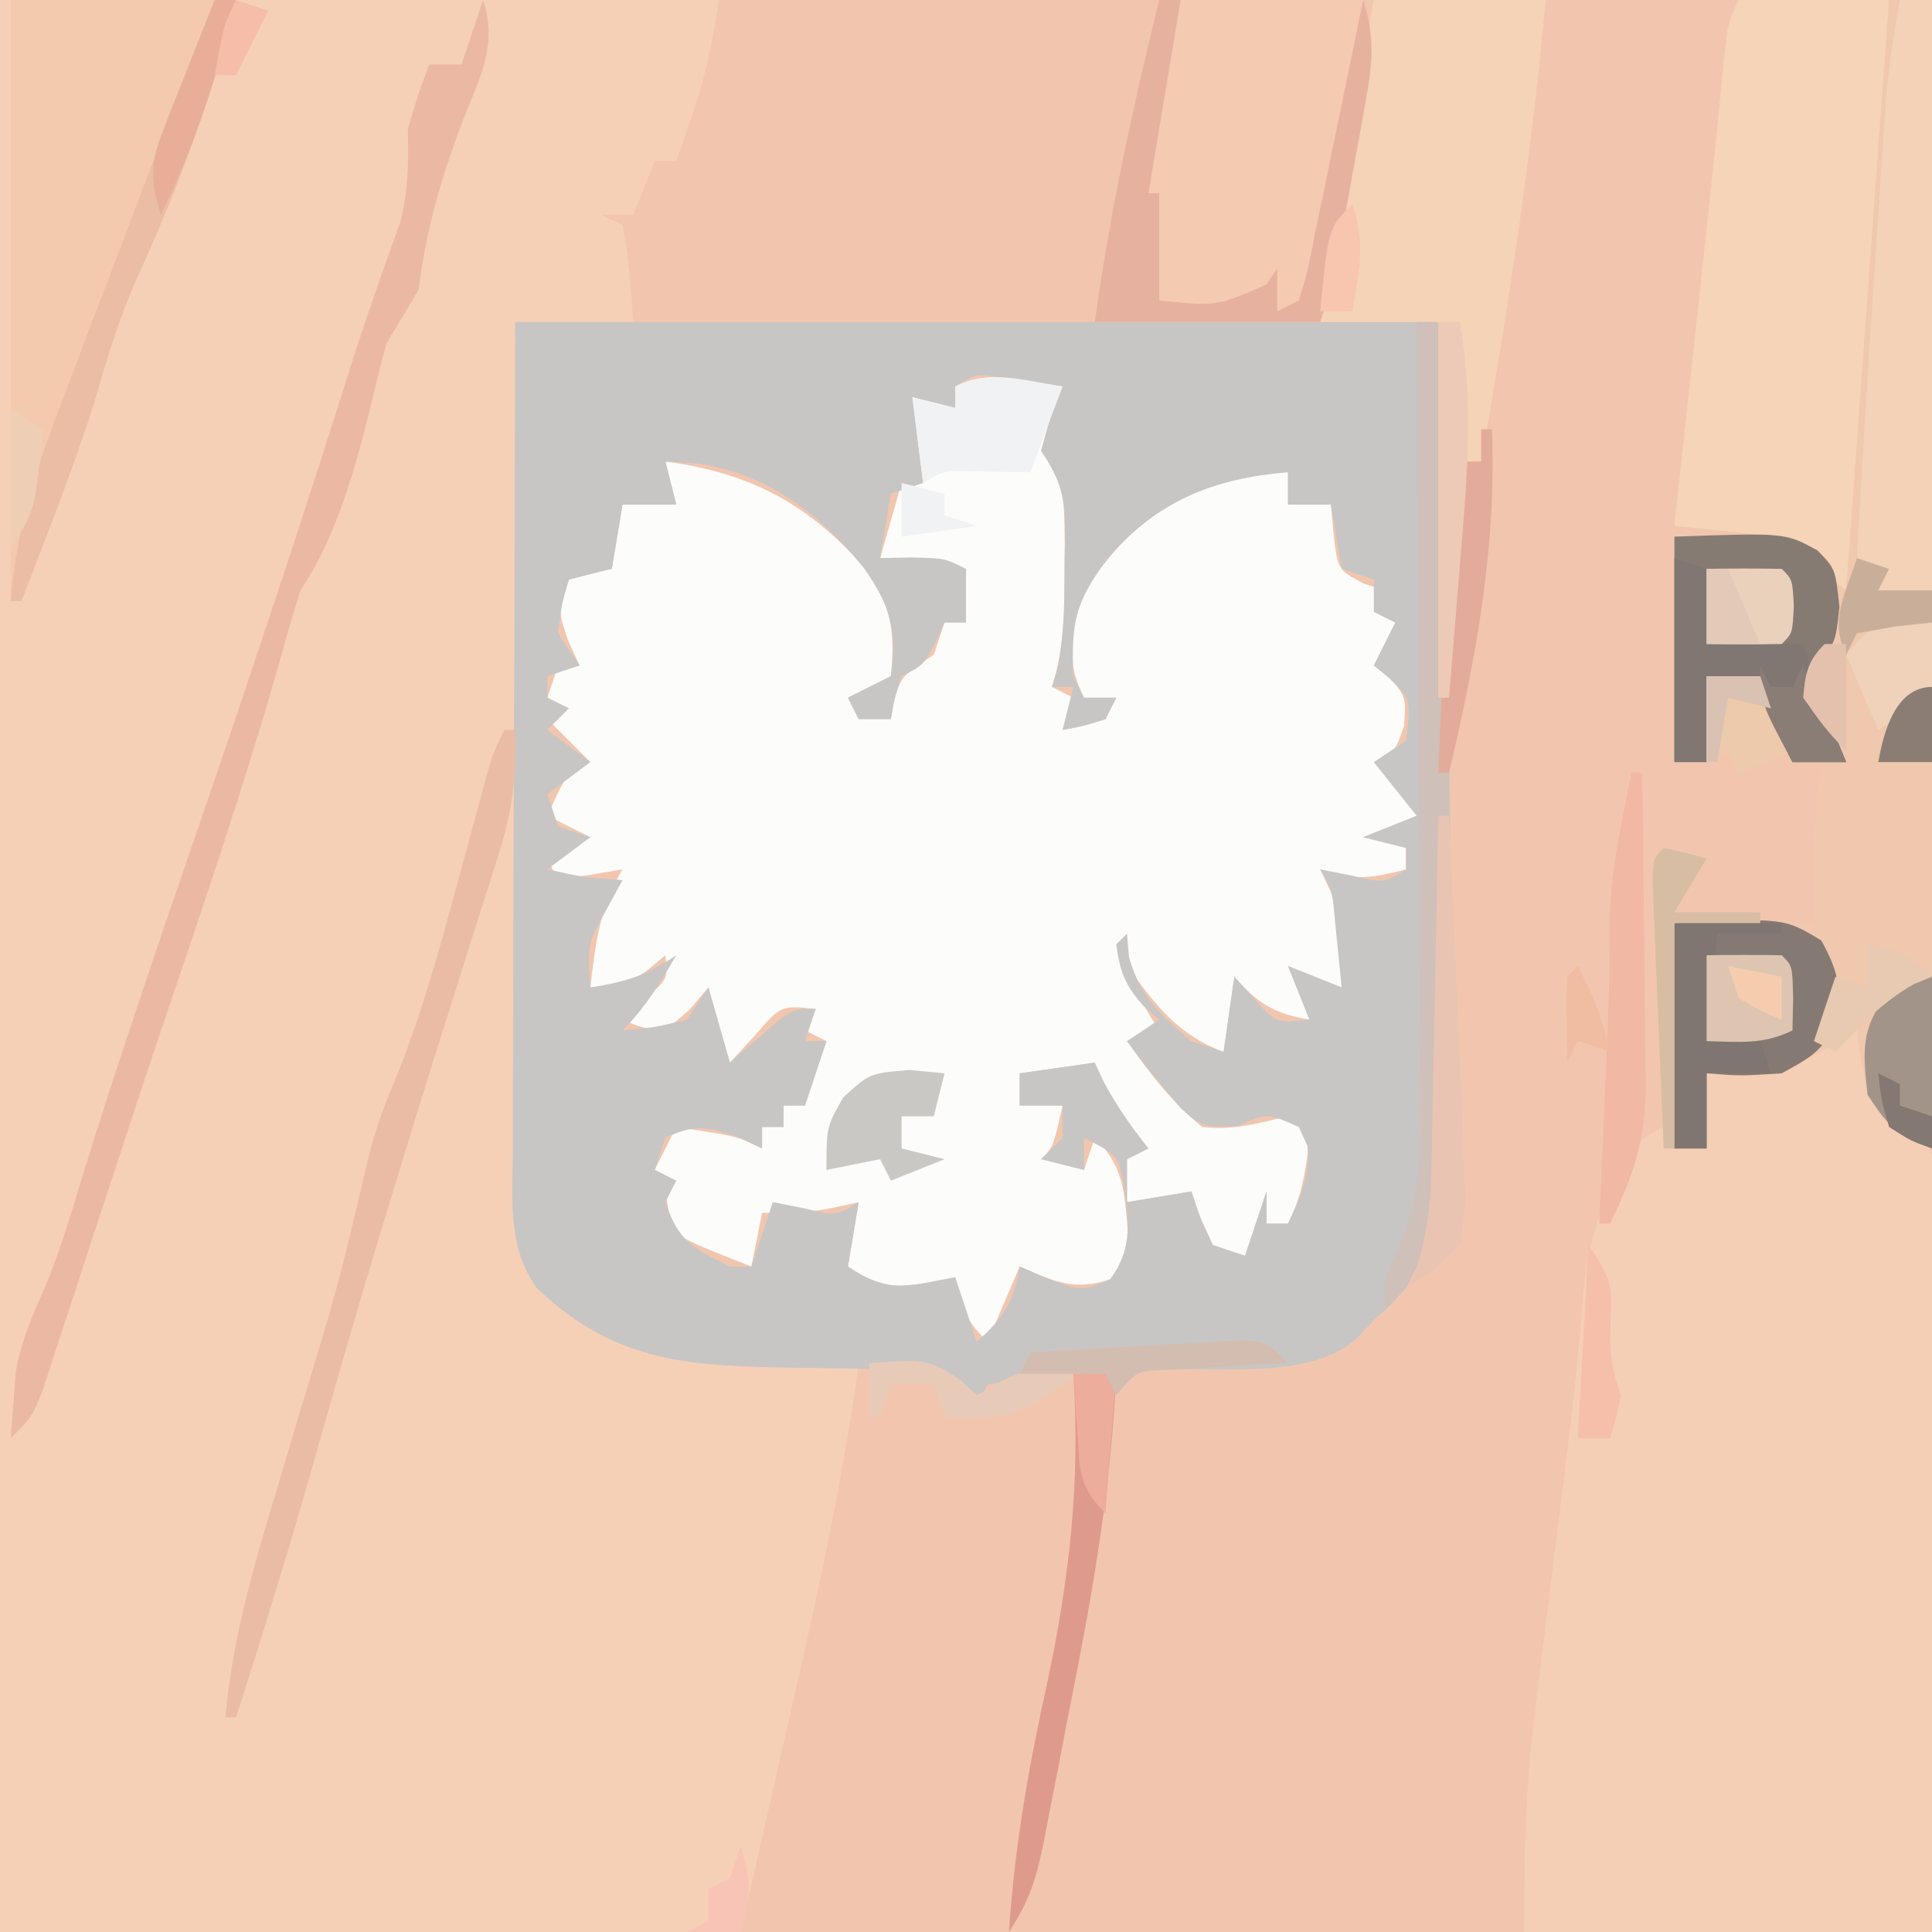
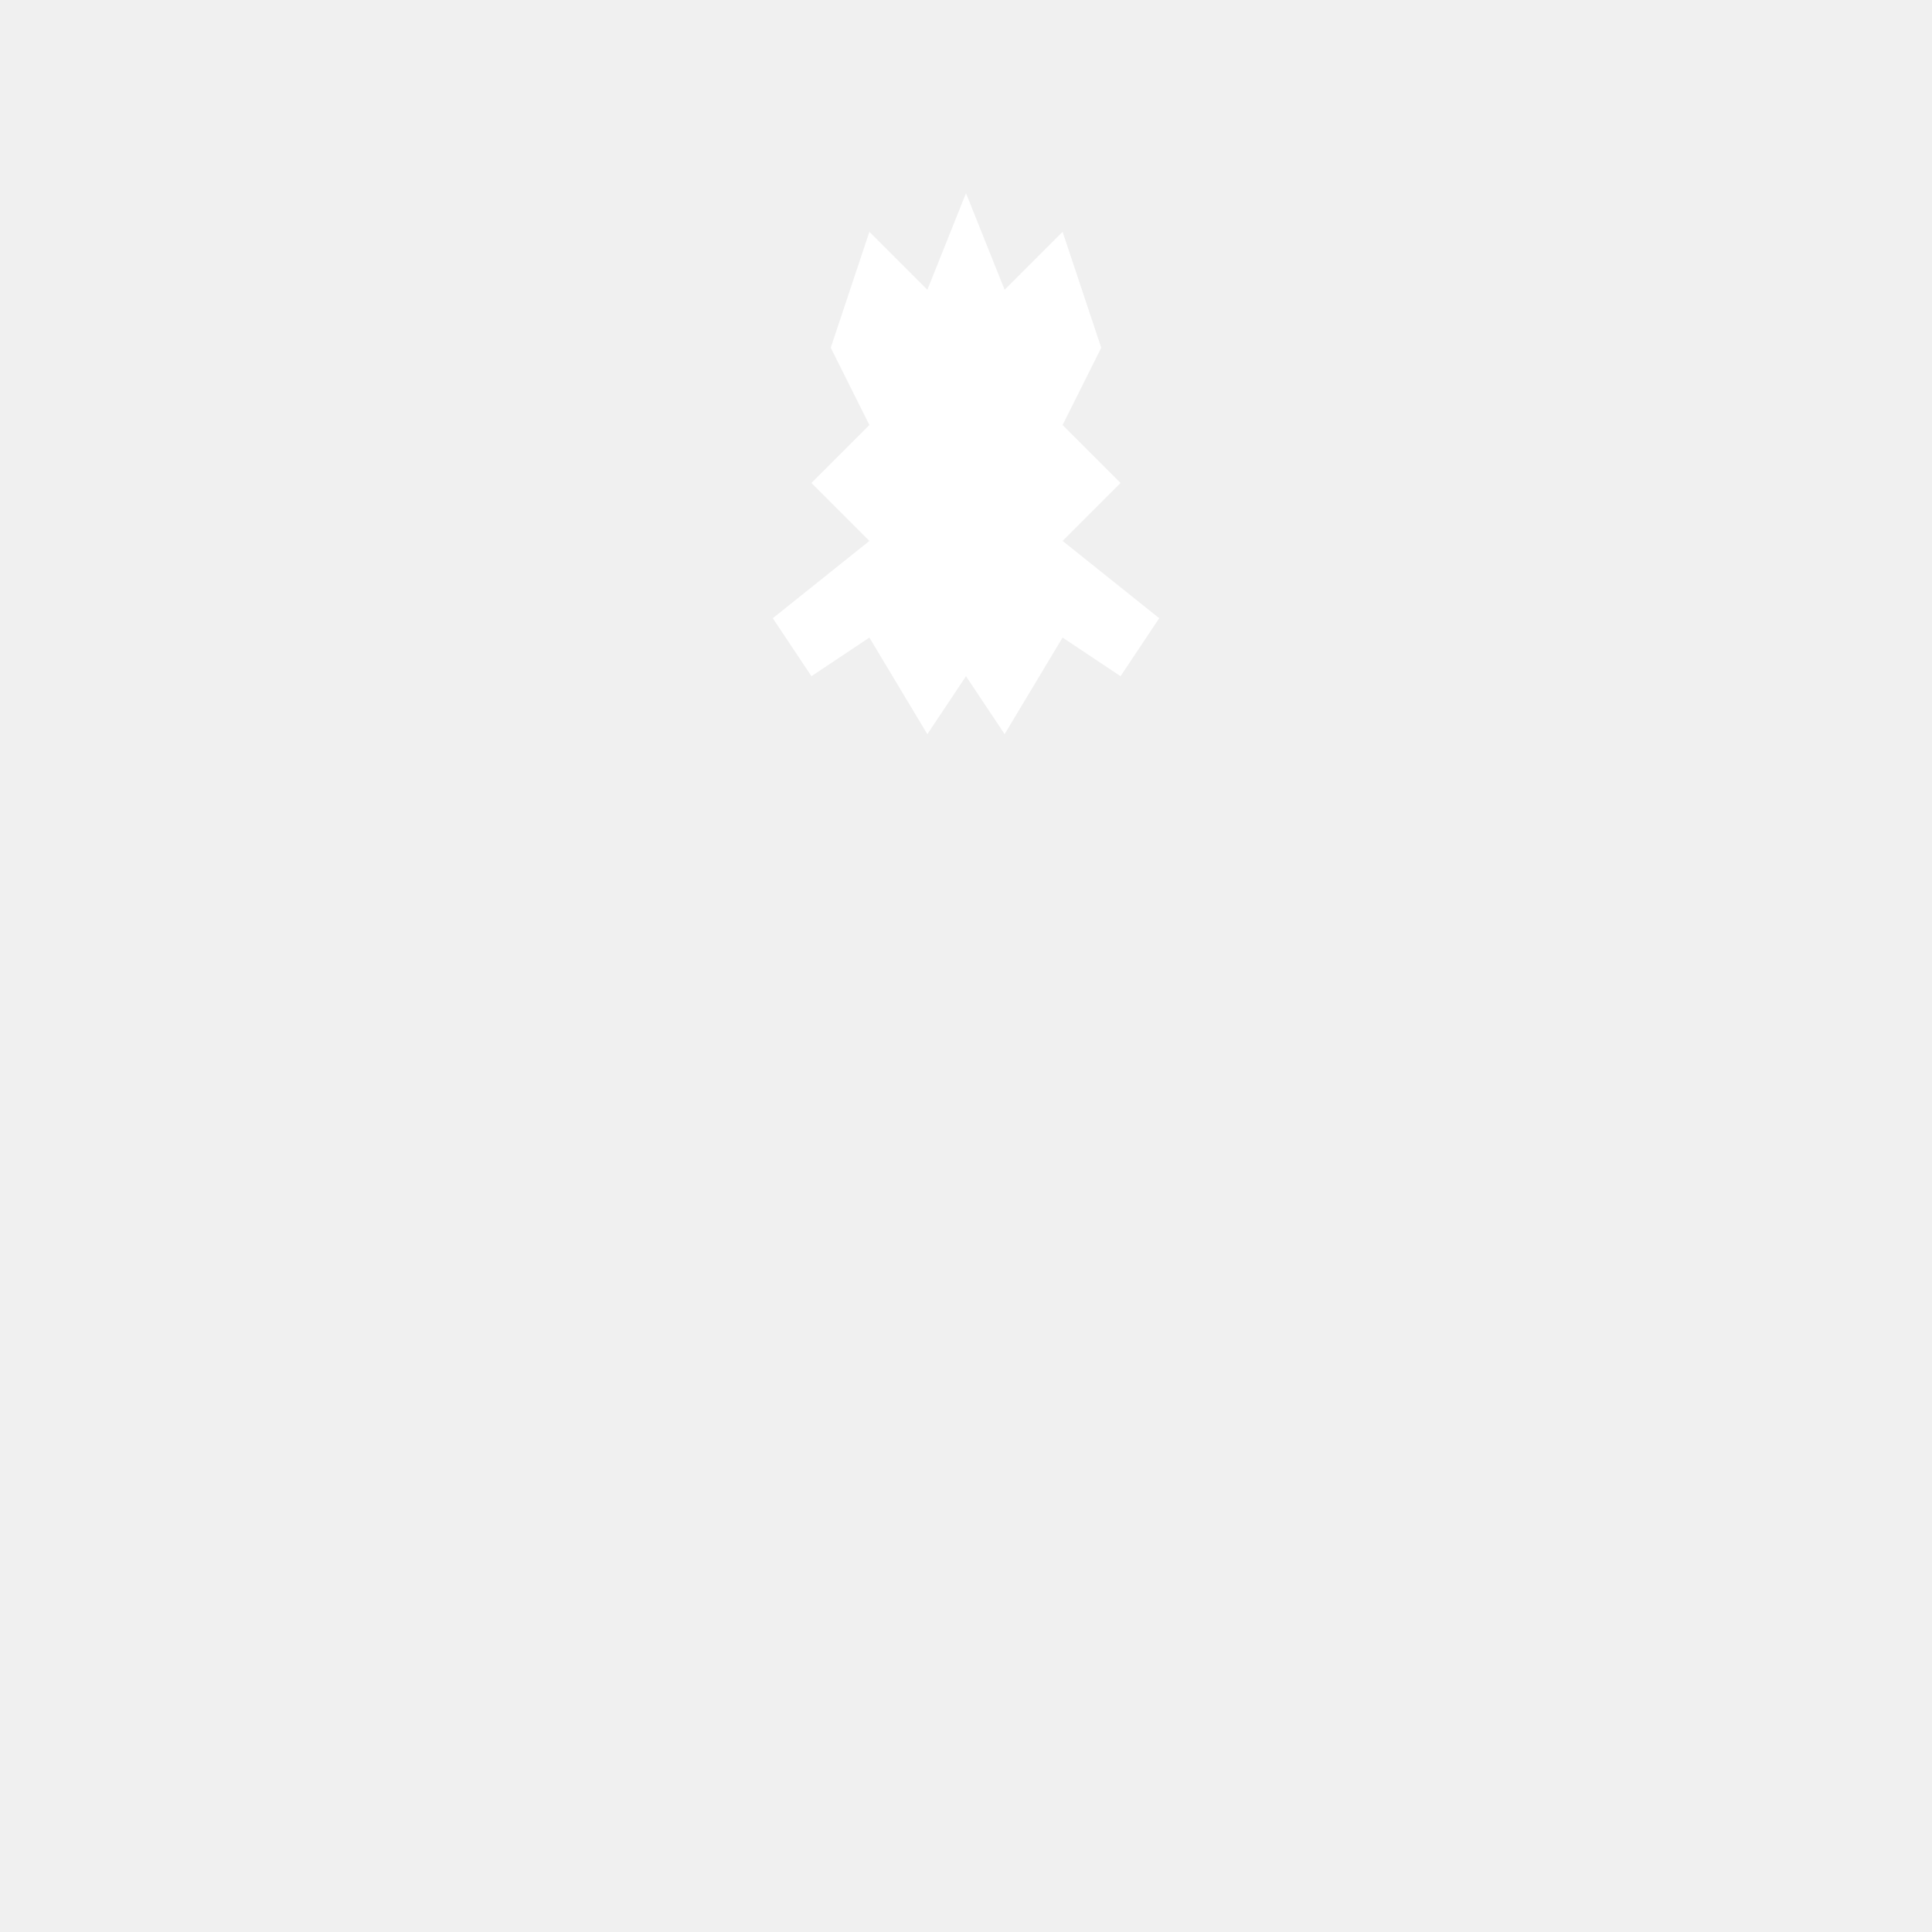
- <svg xmlns="http://www.w3.org/2000/svg" version="1.1" width="180" height="180">
-   <path d="M0 0 C59.4 0 118.8 0 180 0 C180 59.4 180 118.8 180 180 C120.6 180 61.2 180 0 180 C0 120.6 0 61.2 0 0 Z " fill="#F2C6AE" transform="translate(0,0)" />
-   <path d="M0 0 C22.11 0 44.22 0 67 0 C66.333 4.003 65.735 7.151 64.438 10.875 C64.168 11.656 63.899 12.437 63.621 13.242 C63.416 13.822 63.211 14.402 63 15 C62.34 15 61.68 15 61 15 C60.34 16.65 59.68 18.3 59 20 C58.01 20 57.02 20 56 20 C56.66 20.33 57.32 20.66 58 21 C58.598 23.983 58.743 26.963 59 30 C55.37 30 51.74 30 48 30 C48.107 41.144 48.22 52.288 48.339 63.432 C48.395 68.606 48.448 73.781 48.497 78.955 C48.545 83.948 48.597 88.94 48.653 93.933 C48.673 95.839 48.692 97.744 48.709 99.65 C48.733 102.317 48.763 104.984 48.795 107.651 C48.803 108.836 48.803 108.836 48.812 110.045 C48.859 113.504 48.907 116.703 50 120 C51.883 121.108 51.883 121.108 54 122 C54.474 122.516 54.949 123.031 55.438 123.562 C59.299 127.115 66.315 126.322 71.312 126.562 C72.148 126.606 72.984 126.649 73.846 126.693 C75.897 126.799 77.948 126.9 80 127 C78.589 137.511 76.367 147.655 74 158 C72.35 165.26 70.7 172.52 69 180 C46.23 180 23.46 180 0 180 C0 120.6 0 61.2 0 0 Z " fill="#F5D0B7" transform="translate(0,0)" />
-   <path d="M0 0 C-0.371 0.928 -0.743 1.856 -1.125 2.812 C-1.414 3.864 -1.702 4.916 -2 6 C-1.34 6.99 -0.68 7.98 0 9 C0.169 11.523 0.233 13.92 0.188 16.438 C0.181 17.756 0.175 19.075 0.168 20.434 C0.038 23.185 -0.169 25.402 -1 28 C-0.34 28.33 0.32 28.66 1 29 C0.505 30.485 0.505 30.485 0 32 C1.975 31.652 1.975 31.652 4 31 C4.33 30.34 4.66 29.68 5 29 C4.01 29 3.02 29 2 29 C0.567 26.134 0.694 24.187 1 21 C3.963 15.416 7.935 11.57 13.562 8.688 C16.155 7.956 18.319 7.847 21 8 C21 8.99 21 9.98 21 11 C22.32 11 23.64 11 25 11 C25.082 11.949 25.165 12.898 25.25 13.875 C25.651 17.105 25.651 17.105 28.062 18.375 C29.022 18.684 29.022 18.684 30 19 C29.67 19.66 29.34 20.32 29 21 C29.66 21.33 30.32 21.66 31 22 C30.34 23.32 29.68 24.64 29 26 C29.516 26.392 30.031 26.784 30.562 27.188 C32 29 32 29 31.812 31.625 C31 34 31 34 29 35 C30.32 36.65 31.64 38.3 33 40 C31.35 40.66 29.7 41.32 28 42 C29.98 42.495 29.98 42.495 32 43 C32 43.66 32 44.32 32 45 C28.713 45.8 27.29 46.097 24 45 C24.495 46.052 24.495 46.052 25 47.125 C26.09 50.26 26.153 52.706 26 56 C24.35 55.34 22.7 54.68 21 54 C21.99 56.475 21.99 56.475 23 59 C19.73 58.436 18.174 57.5 16 55 C15.67 57.31 15.34 59.62 15 62 C10.701 60.408 8.65 57.607 6 54 C6 53.01 6 52.02 6 51 C5.67 51.33 5.34 51.66 5 52 C6.125 54.972 7.223 57.334 9 60 C8.01 60.33 7.02 60.66 6 61 C8.089 63.983 10.175 66.683 13 69 C15.972 69.325 18.037 68.703 21 68 C21.66 68.66 22.32 69.32 23 70 C22.693 72.943 22.327 75.345 21 78 C20.34 78 19.68 78 19 78 C19 77.01 19 76.02 19 75 C18.34 76.98 17.68 78.96 17 81 C15.515 80.505 15.515 80.505 14 80 C12.812 77.438 12.812 77.438 12 75 C9.03 75.495 9.03 75.495 6 76 C6 74.68 6 73.36 6 72 C6.66 71.67 7.32 71.34 8 71 C6.763 69.577 6.763 69.577 5.5 68.125 C3 65.25 3 65.25 3 63 C-0.465 63.495 -0.465 63.495 -4 64 C-4 64.99 -4 65.98 -4 67 C-2.68 67 -1.36 67 0 67 C-0.875 70.875 -0.875 70.875 -2 72 C-0.68 72.33 0.64 72.66 2 73 C2.495 71.515 2.495 71.515 3 70 C5.755 72.755 5.754 75.074 6.09 78.859 C6 81 6 81 4.438 83.188 C1.066 84.311 -0.809 83.378 -4 82 C-4.99 84.31 -5.98 86.62 -7 89 C-9.139 86.861 -9.427 85.867 -10 83 C-11.64 83.309 -11.64 83.309 -13.312 83.625 C-17 84 -17 84 -20 82 C-19.67 80.02 -19.34 78.04 -19 76 C-19.742 76.165 -20.485 76.33 -21.25 76.5 C-24 77 -24 77 -28 77 C-28.33 78.65 -28.66 80.3 -29 82 C-33.75 80.125 -33.75 80.125 -36 79 C-36.688 77 -36.688 77 -37 75 C-36.505 74.505 -36.505 74.505 -36 74 C-36.66 73.67 -37.32 73.34 -38 73 C-37.34 71.68 -36.68 70.36 -36 69 C-30.25 69.875 -30.25 69.875 -28 71 C-28 70.34 -28 69.68 -28 69 C-27.34 69 -26.68 69 -26 69 C-26 68.34 -26 67.68 -26 67 C-25.34 67 -24.68 67 -24 67 C-23.34 65.02 -22.68 63.04 -22 61 C-22.66 60.67 -23.32 60.34 -24 60 C-23.67 59.34 -23.34 58.68 -23 58 C-26.246 57.659 -26.246 57.659 -28.688 60.5 C-29.451 61.325 -30.214 62.15 -31 63 C-31.99 59.535 -31.99 59.535 -33 56 C-33.578 56.681 -34.155 57.361 -34.75 58.062 C-35.492 58.702 -36.235 59.341 -37 60 C-39.25 59.75 -39.25 59.75 -41 59 C-40.01 58.072 -40.01 58.072 -39 57.125 C-36.772 55.244 -36.772 55.244 -37 53 C-37.598 53.495 -38.196 53.99 -38.812 54.5 C-41 56 -41 56 -44 56 C-43.532 51.944 -43.12 48.534 -41 45 C-43.97 45.495 -43.97 45.495 -47 46 C-47.33 45.34 -47.66 44.68 -48 44 C-46.68 43.34 -45.36 42.68 -44 42 C-45.32 41.34 -46.64 40.68 -48 40 C-46.25 36.125 -46.25 36.125 -44 35 C-45.32 33.68 -46.64 32.36 -48 31 C-47.34 30.67 -46.68 30.34 -46 30 C-46.66 29.67 -47.32 29.34 -48 29 C-47.505 27.515 -47.505 27.515 -47 26 C-46.34 26 -45.68 26 -45 26 C-45.351 25.237 -45.701 24.474 -46.062 23.688 C-47 21 -47 21 -46 18 C-43.938 17.312 -43.938 17.312 -42 17 C-41.67 15.02 -41.34 13.04 -41 11 C-39.35 11 -37.7 11 -36 11 C-36.33 9.68 -36.66 8.36 -37 7 C-28.459 8.147 -23.01 11.388 -17.5 18 C-15.85 21.299 -15.653 23.361 -16 27 C-17.98 27.99 -17.98 27.99 -20 29 C-19.67 29.66 -19.34 30.32 -19 31 C-18.01 31 -17.02 31 -16 31 C-15.845 30.072 -15.845 30.072 -15.688 29.125 C-15 27 -15 27 -12 25 C-11.505 23.515 -11.505 23.515 -11 22 C-10.34 22 -9.68 22 -9 22 C-9 20.35 -9 18.7 -9 17 C-11.928 16.024 -13.956 15.918 -17 16 C-16.34 13.69 -15.68 11.38 -15 9 C-14.34 9 -13.68 9 -13 9 C-13.495 5.04 -13.495 5.04 -14 1 C-12.68 1.33 -11.36 1.66 -10 2 C-10 1.34 -10 0.68 -10 0 C-6.717 -1.642 -3.575 -0.519 0 0 Z " fill="#FCFCFB" transform="translate(99,36)" />
-   <path d="M0 0 C28.38 0 56.76 0 86 0 C87.251 45.722 87.251 45.722 86.969 65.362 C86.948 67.025 86.937 68.688 86.937 70.351 C86.915 85.805 86.915 85.805 81.573 91.559 C81.054 92.035 80.535 92.51 80 93 C79.487 93.546 78.973 94.091 78.444 94.654 C74.349 98.471 66.324 97.363 61.082 97.621 C57.898 97.692 57.898 97.692 56 100 C55.67 99.34 55.34 98.68 55 98 C53.187 98.114 51.374 98.241 49.562 98.375 C48.048 98.479 48.048 98.479 46.504 98.586 C45.678 98.723 44.851 98.859 44 99 C43.67 99.66 43.34 100.32 43 101 C42.456 100.514 41.913 100.028 41.353 99.528 C38.475 97.659 36.761 97.605 33.352 97.559 C32.264 97.532 31.176 97.506 30.055 97.479 C28.923 97.465 27.791 97.451 26.625 97.438 C16.577 97.282 9.496 97.155 2 90 C-0.659 86.227 -0.267 82.081 -0.227 77.651 C-0.227 76.798 -0.228 75.946 -0.228 75.067 C-0.226 72.31 -0.211 69.554 -0.195 66.797 C-0.192 65.093 -0.19 63.39 -0.189 61.686 C-0.179 55.374 -0.151 49.062 -0.125 42.75 C-0.084 28.642 -0.043 14.535 0 0 Z M41 6 C41 6.66 41 7.32 41 8 C39.68 7.67 38.36 7.34 37 7 C37.495 10.96 37.495 10.96 38 15 C37.01 15.33 36.02 15.66 35 16 C34.67 17.98 34.34 19.96 34 22 C34.949 21.979 35.898 21.959 36.875 21.938 C40 22 40 22 42 23 C42 24.65 42 26.3 42 28 C41.34 28 40.68 28 40 28 C39.711 28.639 39.422 29.279 39.125 29.938 C38 32 38 32 36 33 C35.348 35.025 35.348 35.025 35 37 C34.01 37 33.02 37 32 37 C31.67 36.34 31.34 35.68 31 35 C32.32 34.34 33.64 33.68 35 33 C35.637 28.753 34.903 26.36 32.5 22.938 C28.373 17.869 23.575 14.17 17 13.188 C15.515 13.095 15.515 13.095 14 13 C14.33 14.32 14.66 15.64 15 17 C13.35 17 11.7 17 10 17 C9.67 18.98 9.34 20.96 9 23 C7.68 23.33 6.36 23.66 5 24 C4.312 26.354 4.312 26.354 4 29 C4.66 29.99 5.32 30.98 6 32 C5.01 32.33 4.02 32.66 3 33 C3 33.66 3 34.32 3 35 C3.66 35.33 4.32 35.66 5 36 C4.34 36.66 3.68 37.32 3 38 C4.32 38.99 5.64 39.98 7 41 C5.68 41.99 4.36 42.98 3 44 C3.33 44.99 3.66 45.98 4 47 C4.99 47.33 5.98 47.66 7 48 C5.68 48.99 4.36 49.98 3 51 C6.471 51.75 6.471 51.75 10 52 C9.258 53.361 9.258 53.361 8.5 54.75 C6.721 58.009 6.721 58.009 7 62 C10.375 61.453 12.082 60.945 15 59 C13.478 61.629 12.156 63.844 10 66 C12.934 65.733 12.934 65.733 16 65 C16.66 64.01 17.32 63.02 18 62 C18.66 64.31 19.32 66.62 20 69 C20.949 68.175 21.898 67.35 22.875 66.5 C25.75 64 25.75 64 28 64 C27.67 64.99 27.34 65.98 27 67 C27.66 67 28.32 67 29 67 C28.01 69.97 28.01 69.97 27 73 C26.34 73 25.68 73 25 73 C25 73.66 25 74.32 25 75 C24.34 75 23.68 75 23 75 C23 75.66 23 76.32 23 77 C22.258 76.649 21.515 76.299 20.75 75.938 C17.874 74.957 16.73 74.732 14 76 C13.67 76.99 13.34 77.98 13 79 C13.66 79.33 14.32 79.66 15 80 C14.505 80.99 14.505 80.99 14 82 C15.251 85.754 16.565 86.241 20 88 C20.66 88 21.32 88 22 88 C22.66 86.02 23.32 84.04 24 82 C25.423 82.278 25.423 82.278 26.875 82.562 C29.899 83.287 29.899 83.287 32 82 C31.67 83.98 31.34 85.96 31 88 C34.85 90.567 36.586 89.833 41 89 C41.66 90.98 42.32 92.96 43 95 C45.5 92.826 46.436 91.27 47 88 C47.907 88.392 48.815 88.784 49.75 89.188 C52.886 90.28 52.886 90.28 55.438 89.188 C57.666 86.068 57.096 83.756 56.652 80.059 C56.118 77.627 56.118 77.627 53 76 C53 76.99 53 77.98 53 79 C51.68 78.67 50.36 78.34 49 78 C49.66 77.34 50.32 76.68 51 76 C51 75.01 51 74.02 51 73 C49.68 73 48.36 73 47 73 C47 72.01 47 71.02 47 70 C49.31 69.67 51.62 69.34 54 69 C54.268 69.578 54.536 70.155 54.812 70.75 C56.017 73.033 57.408 74.974 59 77 C58.01 77.495 58.01 77.495 57 78 C57 79.32 57 80.64 57 82 C59.97 81.505 59.97 81.505 63 81 C63.402 82.207 63.402 82.207 63.812 83.438 C64.4 84.706 64.4 84.706 65 86 C65.99 86.33 66.98 86.66 68 87 C68.66 85.02 69.32 83.04 70 81 C70 81.99 70 82.98 70 84 C70.66 84 71.32 84 72 84 C73.217 81.423 74.052 79.622 73.812 76.75 C73.41 75.884 73.41 75.884 73 75 C70.039 73.677 70.039 73.677 67.25 74.938 C64 75 64 75 62.055 73.289 C60.284 71.246 58.608 69.174 57 67 C57.99 66.34 58.98 65.68 60 65 C59.526 64.588 59.051 64.175 58.562 63.75 C56.828 61.807 56.341 60.559 56 58 C56.33 57.67 56.66 57.34 57 57 C57.062 57.722 57.124 58.444 57.188 59.188 C58.26 62.9 60.098 64.512 63 67 C63.99 67.33 64.98 67.66 66 68 C66.33 65.69 66.66 63.38 67 61 C67.598 61.66 68.196 62.32 68.812 63 C70.875 65.337 70.875 65.337 74 65 C73.01 62.525 73.01 62.525 72 60 C73.65 60.66 75.3 61.32 77 62 C76.859 60.541 76.712 59.083 76.562 57.625 C76.481 56.813 76.4 56.001 76.316 55.164 C76.109 52.957 76.109 52.957 75 51 C76.423 51.278 76.423 51.278 77.875 51.562 C80.899 52.287 80.899 52.287 83 51 C83 50.34 83 49.68 83 49 C81.02 48.505 81.02 48.505 79 48 C80.65 47.34 82.3 46.68 84 46 C82.68 44.35 81.36 42.7 80 41 C80.99 40.34 81.98 39.68 83 39 C83.434 35.122 83.434 35.122 81.5 33.25 C81.005 32.837 80.51 32.425 80 32 C80.66 30.68 81.32 29.36 82 28 C81.34 27.67 80.68 27.34 80 27 C80 26.01 80 25.02 80 24 C78.515 23.505 78.515 23.505 77 23 C76.505 20.03 76.505 20.03 76 17 C74.68 17 73.36 17 72 17 C72 16.01 72 15.02 72 14 C65.017 14.57 59.721 16.723 55.125 22.125 C52.159 26.138 51.793 28.03 52 33 C52.495 33.99 52.495 33.99 53 35 C53.99 35 54.98 35 56 35 C55.67 35.66 55.34 36.32 55 37 C52.938 37.625 52.938 37.625 51 38 C51.33 36.68 51.66 35.36 52 34 C51.34 34 50.68 34 50 34 C50.242 33.244 50.242 33.244 50.488 32.473 C51.185 29.106 51.171 25.874 51.188 22.438 C51.206 21.429 51.206 21.429 51.225 20.4 C51.236 16.701 51.107 15.16 49 12 C49.875 8.812 49.875 8.812 51 6 C49.721 5.814 48.443 5.629 47.125 5.438 C46.406 5.333 45.686 5.229 44.945 5.121 C42.919 4.832 42.919 4.832 41 6 Z " fill="#C7C6C4" transform="translate(48,30)" />
-   <path d="M0 0 C0.147 0.922 0.147 0.922 0.297 1.863 C0.446 2.672 0.596 3.48 0.75 4.312 C0.889 5.113 1.028 5.914 1.172 6.738 C1.79 9.163 1.79 9.163 4.023 10.201 C6 12 6 12 6.481 15.132 C6.468 17.067 6.468 17.067 6.454 19.042 C6.455 19.754 6.455 20.467 6.456 21.201 C6.453 23.555 6.422 25.908 6.391 28.262 C6.383 29.894 6.377 31.526 6.373 33.159 C6.358 37.455 6.319 41.75 6.275 46.046 C6.227 51.2 6.208 56.355 6.185 61.51 C6.146 69.34 6.069 77.169 6 85 C-6.54 85 -19.08 85 -32 85 C-32 77.807 -31.847 71.178 -30.941 64.125 C-30.833 63.234 -30.724 62.344 -30.612 61.426 C-30.269 58.617 -29.916 55.808 -29.562 53 C-29.215 50.197 -28.87 47.394 -28.525 44.591 C-28.305 42.797 -28.082 41.002 -27.858 39.208 C-27.296 34.655 -26.824 30.116 -26.492 25.539 C-26.171 21.721 -25.431 18.779 -23.562 15.375 C-23.131 14.558 -22.699 13.74 -22.254 12.898 C-21 11 -21 11 -19 10 C-19 10.66 -19 11.32 -19 12 C-17.68 12 -16.36 12 -15 12 C-15 9.69 -15 7.38 -15 5 C-14.408 4.89 -13.817 4.781 -13.207 4.668 C-9.152 3.854 -3.5 0 0 0 Z " fill="#F4CFB5" transform="translate(174,95)" />
-   <path d="M0 0 C1.32 0 2.64 0 4 0 C4 35.31 4 70.62 4 107 C0 105 0 105 -2 102 C-2.39 100.01 -2.732 98.01 -3 96 C-3.784 96.474 -4.567 96.949 -5.375 97.438 C-9.592 99.948 -12.054 100.092 -17 100 C-17 102.31 -17 104.62 -17 107 C-17.99 107 -18.98 107 -20 107 C-20 100.07 -20 93.14 -20 86 C-15.71 86 -11.42 86 -7 86 C-7.021 84.267 -7.041 82.535 -7.062 80.75 C-7.104 77.301 -7.001 74.311 -6 71 C-6.99 71 -7.98 71 -9 71 C-12 65.25 -12 65.25 -12 63 C-13.65 63 -15.3 63 -17 63 C-17 65.64 -17 68.28 -17 71 C-17.99 71 -18.98 71 -20 71 C-20 64.07 -20 57.14 -20 50 C-9.172 49.613 -9.172 49.613 -5 53 C-4.952 52.366 -4.904 51.731 -4.855 51.077 C-4.357 44.491 -3.853 37.906 -3.346 31.32 C-3.157 28.86 -2.97 26.401 -2.784 23.94 C-2.518 20.41 -2.246 16.881 -1.973 13.352 C-1.89 12.246 -1.808 11.141 -1.723 10.002 C-1.643 8.981 -1.563 7.961 -1.481 6.909 C-1.412 6.007 -1.343 5.106 -1.272 4.177 C-1 2 -1 2 0 0 Z " fill="#EFC8AD" transform="translate(176,0)" />
-   <path d="M0 0 C4.62 0 9.24 0 14 0 C12.68 18.15 11.36 36.3 10 55 C8.35 53.68 6.7 52.36 5 51 C2.704 49.852 0.923 49.692 -1.625 49.438 C-2.442 49.354 -3.26 49.27 -4.102 49.184 C-5.041 49.093 -5.041 49.093 -6 49 C-5.826 47.397 -5.826 47.397 -5.649 45.762 C-5.214 41.755 -4.78 37.748 -4.346 33.741 C-4.159 32.015 -3.972 30.289 -3.784 28.562 C-3.513 26.065 -3.243 23.568 -2.973 21.07 C-2.885 20.267 -2.798 19.464 -2.708 18.636 C-2.25 14.403 -1.823 10.17 -1.434 5.93 C-1 2 -1 2 0 0 Z " fill="#F6D4B7" transform="translate(162,0)" />
-   <path d="M0 0 C6.93 0 13.86 0 21 0 C18.714 8.916 15.777 17.146 11.938 25.5 C10.238 29.274 9.054 33.051 7.926 37.027 C5.924 43.455 3.409 49.716 1 56 C0.67 56 0.34 56 0 56 C0 37.52 0 19.04 0 0 Z " fill="#F3CAAD" transform="translate(1,0)" />
-   <path d="M0 0 C5.28 0 10.56 0 16 0 C14.704 14.465 12.523 28.7 10 43 C9.34 43 8.68 43 8 43 C7.67 50.26 7.34 57.52 7 65 C6.67 65 6.34 65 6 65 C6 53.45 6 41.9 6 30 C2.37 30 -1.26 30 -5 30 C-3.661 19.918 -1.927 9.985 0 0 Z " fill="#F5D3B6" transform="translate(128,0)" />
-   <path d="M0 0 C5.61 0 11.22 0 17 0 C16.03 7.313 14.976 14.573 13.562 21.812 C13.337 22.974 13.111 24.135 12.879 25.332 C12.589 26.212 12.299 27.093 12 28 C11.01 28.33 10.02 28.66 9 29 C8.67 28.34 8.34 27.68 8 27 C7.34 27.66 6.68 28.32 6 29 C0.667 29.333 0.667 29.333 -2 28 C-2.379 26.039 -2.379 26.039 -2.562 23.625 C-2.788 20.805 -3.096 18.713 -4 16 C-3.43 13.219 -2.8 10.547 -2.062 7.812 C-1.382 5.234 -0.701 2.656 0 0 Z " fill="#F4CBB0" transform="translate(110,0)" />
-   <path d="M0 0 C0.99 0 1.98 0 3 0 C3 18.15 3 36.3 3 55 C1.35 55 -0.3 55 -2 55 C-2 54.34 -2 53.68 -2 53 C-2.66 52.67 -3.32 52.34 -4 52 C-3.41 41.266 -2.721 30.539 -2 19.812 C-1.917 18.548 -1.834 17.283 -1.749 15.98 C-1.626 14.174 -1.626 14.174 -1.5 12.332 C-1.428 11.257 -1.356 10.181 -1.281 9.073 C-1.001 6.012 -0.544 3.025 0 0 Z " fill="#F4D2B7" transform="translate(177,0)" />
-   <path d="M0 0 C1.421 4.262 -0.332 7.238 -1.875 11.25 C-3.901 16.551 -5.28 21.331 -6 27 C-6.987 28.674 -7.988 30.341 -9 32 C-9.49 33.864 -9.976 35.73 -10.402 37.609 C-11.903 43.612 -13.556 49.834 -17 55 C-17.715 57.256 -18.371 59.531 -19 61.812 C-22.266 73.305 -26.147 84.596 -29.961 95.915 C-31.598 100.781 -33.204 105.656 -34.801 110.535 C-35.481 112.604 -36.161 114.673 -36.841 116.742 C-37.279 118.075 -37.714 119.408 -38.147 120.742 C-38.749 122.595 -39.358 124.446 -39.969 126.297 C-40.314 127.352 -40.658 128.408 -41.014 129.495 C-42 132 -42 132 -44 134 C-43.911 132.645 -43.803 131.291 -43.688 129.938 C-43.629 129.183 -43.571 128.429 -43.512 127.652 C-42.975 124.868 -41.977 122.514 -40.819 119.936 C-39.309 116.365 -38.26 112.641 -37.125 108.938 C-33.822 98.347 -30.239 87.862 -26.625 77.375 C-21.548 62.634 -16.644 47.853 -11.964 32.979 C-11.292 30.904 -10.591 28.837 -9.868 26.778 C-9.5 25.73 -9.133 24.682 -8.754 23.602 C-8.418 22.669 -8.082 21.737 -7.737 20.776 C-6.931 17.74 -6.948 15.129 -7 12 C-6 8.625 -6 8.625 -5 6 C-4.01 6 -3.02 6 -2 6 C-1.34 4.02 -0.68 2.04 0 0 Z " fill="#EBB9A3" transform="translate(45,0)" />
-   <path d="M0 0 C10.331 -0.369 10.331 -0.369 13.336 1.289 C15 3 15 3 15.375 6.562 C15 10 15 10 13 12 C13.438 15.173 14.774 18.057 16 21 C14.35 21 12.7 21 11 21 C8 15.25 8 15.25 8 13 C6.35 13 4.7 13 3 13 C3 15.64 3 18.28 3 21 C2.01 21 1.02 21 0 21 C0 14.07 0 7.14 0 0 Z " fill="#857B73" transform="translate(156,50)" />
-   <path d="M0 0 C10.197 -0.486 10.197 -0.486 13.688 1.625 C15.419 4.759 15.661 6.473 15 10 C12.938 12.375 12.938 12.375 10 14 C6.188 14.25 6.188 14.25 3 14 C3 16.31 3 18.62 3 21 C2.01 21 1.02 21 0 21 C0 14.07 0 7.14 0 0 Z " fill="#857A73" transform="translate(156,86)" />
-   <path d="M0 0 C0.33 0 0.66 0 1 0 C1.147 4.167 0.761 7.497 -0.504 11.465 C-0.991 13.018 -0.991 13.018 -1.489 14.603 C-1.843 15.703 -2.197 16.804 -2.562 17.938 C-3.301 20.284 -4.039 22.63 -4.777 24.977 C-5.151 26.155 -5.525 27.334 -5.91 28.548 C-7.514 33.626 -9.074 38.717 -10.625 43.812 C-10.91 44.748 -11.196 45.684 -11.49 46.648 C-13.697 53.92 -15.792 61.221 -17.858 68.533 C-20.091 76.403 -22.509 84.208 -25 92 C-25.33 92 -25.66 92 -26 92 C-25.388 85.165 -23.673 78.93 -21.688 72.375 C-21.052 70.236 -20.416 68.096 -19.781 65.957 C-19.474 64.932 -19.168 63.906 -18.852 62.85 C-15.597 52.135 -15.597 52.135 -13 41.25 C-12.358 38.165 -11.408 35.441 -10.168 32.547 C-7.705 26.498 -6.007 20.299 -4.312 14 C-3.706 11.77 -3.098 9.541 -2.488 7.312 C-2.226 6.339 -1.963 5.366 -1.693 4.363 C-1 2 -1 2 0 0 Z " fill="#EABCA6" transform="translate(47,68)" />
-   <path d="M0 0 C0.66 0 1.32 0 2 0 C1.01 5.94 0.02 11.88 -1 18 C-0.67 18 -0.34 18 0 18 C0 21.3 0 24.6 0 28 C5.361 28.537 5.361 28.537 10 26.5 C10.33 26.005 10.66 25.51 11 25 C11 26.32 11 27.64 11 29 C11.66 28.67 12.32 28.34 13 28 C13.851 25.194 13.851 25.194 14.508 21.777 C14.772 20.517 15.036 19.257 15.309 17.959 C15.581 16.619 15.853 15.278 16.125 13.938 C16.404 12.593 16.684 11.249 16.965 9.904 C17.651 6.604 18.329 3.303 19 0 C20.107 3.378 19.885 5.839 19.258 9.316 C19.079 10.328 18.899 11.339 18.715 12.381 C18.52 13.431 18.326 14.481 18.125 15.562 C17.938 16.616 17.751 17.67 17.559 18.756 C16.163 26.511 16.163 26.511 15 30 C8.07 30 1.14 30 -6 30 C-4.595 19.815 -2.461 9.974 0 0 Z " fill="#E6B29F" transform="translate(108,0)" />
-   <path d="M0 0 C0.99 0.33 1.98 0.66 3 1 C3 3.31 3 5.62 3 8 C5.97 8 8.94 8 12 8 C12.289 8.887 12.578 9.774 12.875 10.688 C13.831 13.504 14.868 16.251 16 19 C14.35 19 12.7 19 11 19 C8 13.25 8 13.25 8 11 C6.35 11 4.7 11 3 11 C3 13.64 3 16.28 3 19 C2.01 19 1.02 19 0 19 C0 12.73 0 6.46 0 0 Z " fill="#807773" transform="translate(156,52)" />
-   <path d="M0 0 C0.66 0 1.32 0 2 0 C2.651 21.796 3.278 43.61 2.914 65.417 C2.888 67.087 2.871 68.757 2.862 70.427 C2.758 86.27 2.758 86.27 -3 92 C-3 89 -3 89 -1.521 85.833 C0.263 81.82 0.404 78.019 0.341 73.678 C0.341 72.477 0.341 72.477 0.342 71.251 C0.34 68.627 0.317 66.003 0.293 63.379 C0.287 61.55 0.283 59.722 0.28 57.894 C0.269 53.098 0.239 48.303 0.206 43.507 C0.175 38.607 0.162 33.707 0.146 28.807 C0.114 19.204 0.063 9.602 0 0 Z " fill="#CFC0B9" transform="translate(132,30)" />
-   <path d="M0 0 C0.66 0 1.32 0 2 0 C-0.235 8.908 -3.231 17.164 -7.062 25.5 C-8.762 29.274 -9.946 33.051 -11.074 37.027 C-13.076 43.455 -15.591 49.716 -18 56 C-18.33 56 -18.66 56 -19 56 C-18.477 49.052 -16.46 43.196 -13.965 36.719 C-13.567 35.665 -13.169 34.611 -12.758 33.525 C-11.493 30.18 -10.215 26.84 -8.938 23.5 C-8.074 21.224 -7.211 18.948 -6.35 16.672 C-4.242 11.111 -2.125 5.554 0 0 Z " fill="#EABDA4" transform="translate(20,0)" />
-   <path d="M0 0 C-0.99 2.64 -1.98 5.28 -3 8 C-5.018 7.967 -7.036 7.935 -9.055 7.902 C-11.082 7.874 -11.082 7.874 -13 9 C-13.33 6.36 -13.66 3.72 -14 1 C-12.68 1.33 -11.36 1.66 -10 2 C-10 1.34 -10 0.68 -10 0 C-6.717 -1.642 -3.575 -0.519 0 0 Z M-15 9 C-13.68 9.33 -12.36 9.66 -11 10 C-11 10.66 -11 11.32 -11 12 C-10.01 12.33 -9.02 12.66 -8 13 C-10.31 13.33 -12.62 13.66 -15 14 C-15 12.35 -15 10.7 -15 9 Z " fill="#F1F2F3" transform="translate(99,36)" />
-   <path d="M0 0 C1.32 0 2.64 0 4 0 C3.556 9.937 1.979 19.46 0.044 29.197 C-0.443 31.654 -0.915 34.114 -1.385 36.574 C-1.692 38.146 -2 39.718 -2.309 41.289 C-2.448 42.02 -2.588 42.751 -2.732 43.505 C-3.415 46.896 -4.054 49.081 -6 52 C-5.484 44.074 -4.154 36.557 -2.438 28.812 C-0.355 19.019 0.671 10.001 0 0 Z " fill="#DF9A8E" transform="translate(100,128)" />
-   <path d="M0 0 C3.3 0 6.6 0 10 0 C10 0.33 10 0.66 10 1 C8.02 1 6.04 1 4 1 C3.67 4.3 3.34 7.6 3 11 C4.65 11 6.3 11 8 11 C8.33 11.99 8.66 12.98 9 14 C7.02 14 5.04 14 3 14 C3 16.31 3 18.62 3 21 C2.01 21 1.02 21 0 21 C0 14.07 0 7.14 0 0 Z " fill="#807671" transform="translate(156,86)" />
-   <path d="M0 0 C0 5.28 0 10.56 0 16 C-4 14 -4 14 -6 11 C-6.444 6.934 -6.661 4.859 -4.125 1.562 C-2 0 -2 0 0 0 Z " fill="#A29489" transform="translate(180,91)" />
-   <path d="M0 0 C0.33 0 0.66 0 1 0 C1.075 4.856 1.129 9.712 1.165 14.569 C1.18 16.219 1.2 17.869 1.226 19.518 C1.263 21.899 1.28 24.279 1.293 26.66 C1.308 27.39 1.324 28.119 1.34 28.871 C1.342 33.958 0.268 37.441 -2 42 C-2.33 42 -2.66 42 -3 42 C-2.97 41.31 -2.939 40.619 -2.908 39.908 C-2.771 36.751 -2.635 33.594 -2.5 30.438 C-2.428 28.808 -2.428 28.808 -2.355 27.146 C-2.17 22.789 -1.996 18.456 -2.031 14.094 C-2 10.96 -1.607 8.133 -1 5.062 C-0.814 4.105 -0.629 3.147 -0.438 2.16 C-0.221 1.091 -0.221 1.091 0 0 Z " fill="#F1B8A4" transform="translate(152,72)" />
-   <path d="M0 0 C1.073 0.103 2.145 0.206 3.25 0.312 C2.92 1.633 2.59 2.953 2.25 4.312 C1.26 4.312 0.27 4.312 -0.75 4.312 C-0.75 5.303 -0.75 6.293 -0.75 7.312 C0.57 7.643 1.89 7.973 3.25 8.312 C1.6 8.973 -0.05 9.633 -1.75 10.312 C-2.08 9.652 -2.41 8.992 -2.75 8.312 C-4.4 8.643 -6.05 8.973 -7.75 9.312 C-7.75 5.312 -7.75 5.312 -6.188 2.562 C-3.75 0.312 -3.75 0.312 0 0 Z " fill="#C9C8C4" transform="translate(84.75,99.6875)" />
-   <path d="M0 0 C0.33 0 0.66 0 1 0 C1.444 10.929 -0.485 21.401 -3 32 C-3.33 32 -3.66 32 -4 32 C-3.859 28.666 -3.712 25.333 -3.562 22 C-3.523 21.065 -3.484 20.131 -3.443 19.168 C-3.196 13.728 -2.757 8.393 -2 3 C-1.34 3 -0.68 3 0 3 C0 2.01 0 1.02 0 0 Z " fill="#E3AB9B" transform="translate(138,40)" />
-   <path d="M0 0 C2.333 -0.042 4.667 -0.041 7 0 C8 1 8 1 8.062 4.062 C8.042 5.032 8.021 6.001 8 7 C5.291 8.354 2.991 8.065 0 8 C0 5.36 0 2.72 0 0 Z " fill="#DDC5B1" transform="translate(159,89)" />
-   <path d="M0 0 C0.33 0 0.66 0 1 0 C1.332 6.65 1.625 13.301 1.88 19.955 C1.955 21.868 2.037 23.781 2.128 25.693 C2.235 28.025 2.31 30.355 2.375 32.688 C2.413 33.374 2.451 34.061 2.49 34.769 C2.523 36.699 2.523 36.699 2 40 C-0.523 42.457 -0.523 42.457 -3 44 C-2.679 43.361 -2.357 42.722 -2.026 42.064 C-0.663 37.993 -0.646 34.247 -0.586 29.98 C-0.567 29.122 -0.547 28.263 -0.527 27.379 C-0.468 24.648 -0.421 21.918 -0.375 19.188 C-0.337 17.331 -0.298 15.475 -0.258 13.619 C-0.162 9.08 -0.078 4.54 0 0 Z " fill="#E9C4B3" transform="translate(134,76)" />
-   <path d="M0 0 C0.66 0 1.32 0 2 0 C3.329 7.437 2.7 14.505 2.062 22 C1.963 23.252 1.863 24.503 1.76 25.793 C1.514 28.863 1.26 31.932 1 35 C0.67 35 0.34 35 0 35 C0 23.45 0 11.9 0 0 Z " fill="#ECCAB7" transform="translate(134,30)" />
-   <path d="M0 0 C2.333 -0.042 4.667 -0.041 7 0 C8 1 8 1 8.125 3.5 C8 6 8 6 7 7 C4.667 7.041 2.333 7.042 0 7 C0 4.69 0 2.38 0 0 Z " fill="#EAD1BC" transform="translate(159,53)" />
-   <path d="M0 0 C0.312 2.75 0.312 2.75 0 6 C-2.5 8.375 -2.5 8.375 -5 10 C-5.99 7.69 -6.98 5.38 -8 3 C-5.534 -0.115 -3.892 -0.316 0 0 Z " fill="#F0D2BB" transform="translate(180,58)" />
-   <path d="M0 0 C5.415 -0.369 5.415 -0.369 8.375 1.5 C8.911 1.995 9.447 2.49 10 3 C11.299 2.257 11.299 2.257 12.625 1.5 C16.107 -0.048 18.248 -0.268 22 0 C21.443 0.268 20.886 0.536 20.312 0.812 C17.931 1.974 17.931 1.974 15.625 3.625 C12.532 5.245 10.443 5.24 7 5 C6.67 4.01 6.34 3.02 6 2 C4.68 2 3.36 2 2 2 C1.67 2.99 1.34 3.98 1 5 C0.67 5 0.34 5 0 5 C0 3.35 0 1.7 0 0 Z " fill="#E8CAB9" transform="translate(81,127)" />
-   <path d="M0 0 C1.65 0 3.3 0 5 0 C5.99 2.31 6.98 4.62 8 7 C6.35 7.66 4.7 8.32 3 9 C2.67 8.34 2.34 7.68 2 7 C1.01 7.495 1.01 7.495 0 8 C0 5.36 0 2.72 0 0 Z " fill="#EDCAAC" transform="translate(159,63)" />
-   <path d="M0 0 C2.062 0.438 2.062 0.438 4 1 C2.515 3.475 2.515 3.475 1 6 C3.64 6 6.28 6 9 6 C9 6.33 9 6.66 9 7 C6.36 7 3.72 7 1 7 C1 13.93 1 20.86 1 28 C0.67 28 0.34 28 0 28 C-0.196 23.521 -0.38 19.042 -0.562 14.562 C-0.619 13.283 -0.675 12.004 -0.732 10.686 C-0.781 9.471 -0.829 8.256 -0.879 7.004 C-0.926 5.878 -0.973 4.752 -1.022 3.592 C-1 1 -1 1 0 0 Z " fill="#D8BDA5" transform="translate(155,79)" />
-   <path d="M0 0 C2.867 0.573 3.861 0.861 6 3 C5.443 3.227 4.886 3.454 4.312 3.688 C1.368 5.359 -0.682 7.553 -3 10 C-3.66 9.67 -4.32 9.34 -5 9 C-4.34 7.02 -3.68 5.04 -3 3 C-2.01 3.33 -1.02 3.66 0 4 C0 2.68 0 1.36 0 0 Z " fill="#E8C9B1" transform="translate(174,88)" />
-   <path d="M0 0 C1.32 0 2.64 0 4 0 C3.67 4.29 3.34 8.58 3 13 C0.411 10.411 0.626 8.973 0.375 5.375 C0.3 4.372 0.225 3.369 0.148 2.336 C0.099 1.565 0.05 0.794 0 0 Z " fill="#ECAD9C" transform="translate(100,128)" />
-   <path d="M0 0 C0.66 0 1.32 0 2 0 C0.271 7.009 -1.84 13.503 -5 20 C-6.028 16.863 -5.994 15.168 -4.785 12.109 C-4.374 11.046 -4.374 11.046 -3.955 9.961 C-3.661 9.231 -3.366 8.502 -3.062 7.75 C-2.772 7.005 -2.481 6.26 -2.182 5.492 C-1.464 3.658 -0.733 1.828 0 0 Z " fill="#E8AE98" transform="translate(20,0)" />
-   <path d="M0 0 C2.054 3.081 2.225 3.567 2.062 7 C1.939 9.827 2.075 11.224 3 14 C2.562 16.188 2.562 16.188 2 18 C1.01 18 0.02 18 -1 18 C-0.505 9.09 -0.505 9.09 0 0 Z " fill="#F6BFAA" transform="translate(148,116)" />
-   <path d="M0 0 C0.99 0.33 1.98 0.66 3 1 C2.67 1.66 2.34 2.32 2 3 C3.65 3 5.3 3 7 3 C7 3.99 7 4.98 7 6 C5.866 6.124 4.731 6.247 3.562 6.375 C1.799 6.684 1.799 6.684 0 7 C-0.33 7.66 -0.66 8.32 -1 9 C-2.6 5.799 -1.032 3.277 0 0 Z " fill="#C9AF9A" transform="translate(173,52)" />
-   <path d="M0 0 C0.33 0.66 0.66 1.32 1 2 C1.66 2 2.32 2 3 2 C3.33 1.34 3.66 0.68 4 0 C5.32 2.97 6.64 5.94 8 9 C6.35 9 4.7 9 3 9 C0 3.375 0 3.375 0 0 Z " fill="#8A7D75" transform="translate(164,62)" />
-   <path d="M0 0 C-1.481 0.073 -1.481 0.073 -2.992 0.148 C-4.274 0.223 -5.555 0.298 -6.875 0.375 C-8.789 0.479 -8.789 0.479 -10.742 0.586 C-14.081 0.672 -14.081 0.672 -16 3 C-16.33 2.34 -16.66 1.68 -17 1 C-19.64 1 -22.28 1 -25 1 C-24.67 0.34 -24.34 -0.32 -24 -1 C-20.376 -1.225 -16.751 -1.427 -13.125 -1.625 C-12.092 -1.689 -11.06 -1.754 -9.996 -1.82 C-9.01 -1.872 -8.024 -1.923 -7.008 -1.977 C-6.097 -2.029 -5.185 -2.081 -4.247 -2.135 C-2 -2 -2 -2 0 0 Z " fill="#D3BDB1" transform="translate(120,127)" />
-   <path d="M0 0 C1.485 0.99 1.485 0.99 3 2 C2.25 9.625 2.25 9.625 0 13 C0 8.71 0 4.42 0 0 Z " fill="#EFCEB6" transform="translate(1,38)" />
-   <path d="M0 0 C0 2.31 0 4.62 0 7 C-1.65 7 -3.3 7 -5 7 C-4.535 4.302 -3.425 0 0 0 Z " fill="#8B7D73" transform="translate(180,64)" />
-   <path d="M0 0 C0.66 0 1.32 0 2 0 C2 3.3 2 6.6 2 10 C-0.062 7.75 -0.062 7.75 -2 5 C-1.812 2.743 -1.605 1.605 0 0 Z " fill="#E4C1AD" transform="translate(170,60)" />
-   <path d="M0 0 C0.66 0 1.32 0 2 0 C2.99 2.31 3.98 4.62 5 7 C3.35 7 1.7 7 0 7 C0 4.69 0 2.38 0 0 Z " fill="#E3CAB8" transform="translate(159,53)" />
-   <path d="M0 0 C1.231 3.694 0.644 6.206 0 10 C-0.99 10 -1.98 10 -3 10 C-2.25 2.25 -2.25 2.25 0 0 Z " fill="#F8C5AF" transform="translate(126,19)" />
-   <path d="M0 0 C1.65 0 3.3 0 5 0 C5.33 0.99 5.66 1.98 6 3 C4.68 2.67 3.36 2.34 2 2 C1.67 3.98 1.34 5.96 1 8 C0.67 8 0.34 8 0 8 C0 5.36 0 2.72 0 0 Z " fill="#DAC2B2" transform="translate(159,63)" />
-   <path d="M0 0 C1.414 2.639 2.372 5.071 3 8 C2.01 7.67 1.02 7.34 0 7 C-0.33 7.66 -0.66 8.32 -1 9 C-1.098 2.848 -1.098 2.848 -1 1 C-0.67 0.67 -0.34 0.34 0 0 Z " fill="#F1BDA2" transform="translate(147,90)" />
-   <path d="M0 0 C0.981 3.053 0.981 4.947 0 8 C-1.65 8 -3.3 8 -5 8 C-4.34 7.67 -3.68 7.34 -3 7 C-3 6.01 -3 5.02 -3 4 C-2.34 3.67 -1.68 3.34 -1 3 C-0.67 2.01 -0.34 1.02 0 0 Z " fill="#F8C4B5" transform="translate(69,172)" />
-   <path d="M0 0 C0.99 0.495 0.99 0.495 2 1 C2 1.66 2 2.32 2 3 C2.99 3.33 3.98 3.66 5 4 C5 4.99 5 5.98 5 7 C3.062 6.312 3.062 6.312 1 5 C0.25 2.375 0.25 2.375 0 0 Z " fill="#837872" transform="translate(175,100)" />
-   <path d="M0 0 C2.475 0.495 2.475 0.495 5 1 C5 2.32 5 3.64 5 5 C3.062 4.188 3.062 4.188 1 3 C0.67 2.01 0.34 1.02 0 0 Z " fill="#F5CDAE" transform="translate(161,90)" />
-   <path d="M0 0 C0.99 0.33 1.98 0.66 3 1 C2.01 2.98 1.02 4.96 0 7 C-0.66 7 -1.32 7 -2 7 C-1.125 2.25 -1.125 2.25 0 0 Z " fill="#F6BEA9" transform="translate(22,0)" />
+ <svg xmlns="http://www.w3.org/2000/svg" viewBox="0 0 100 100">
+   <circle id="holo-circle" cx="50" cy="50" r="45" fill="none" stroke="transparent" stroke-width="5" />
+   <polygon id="holo-crown" points="30,20 50,5 70,20" fill="transparent" />
+   <path id="eagle" fill="white" d="     M50,10      L52,15 L55,12 L57,18 L55,22 L58,25      L55,28 L60,32 L58,35 L55,33      L52,38 L50,35 L48,38 L45,33      L42,35 L40,32 L45,28 L42,25      L45,22 L43,18 L45,12 L48,15 Z" />
</svg>
